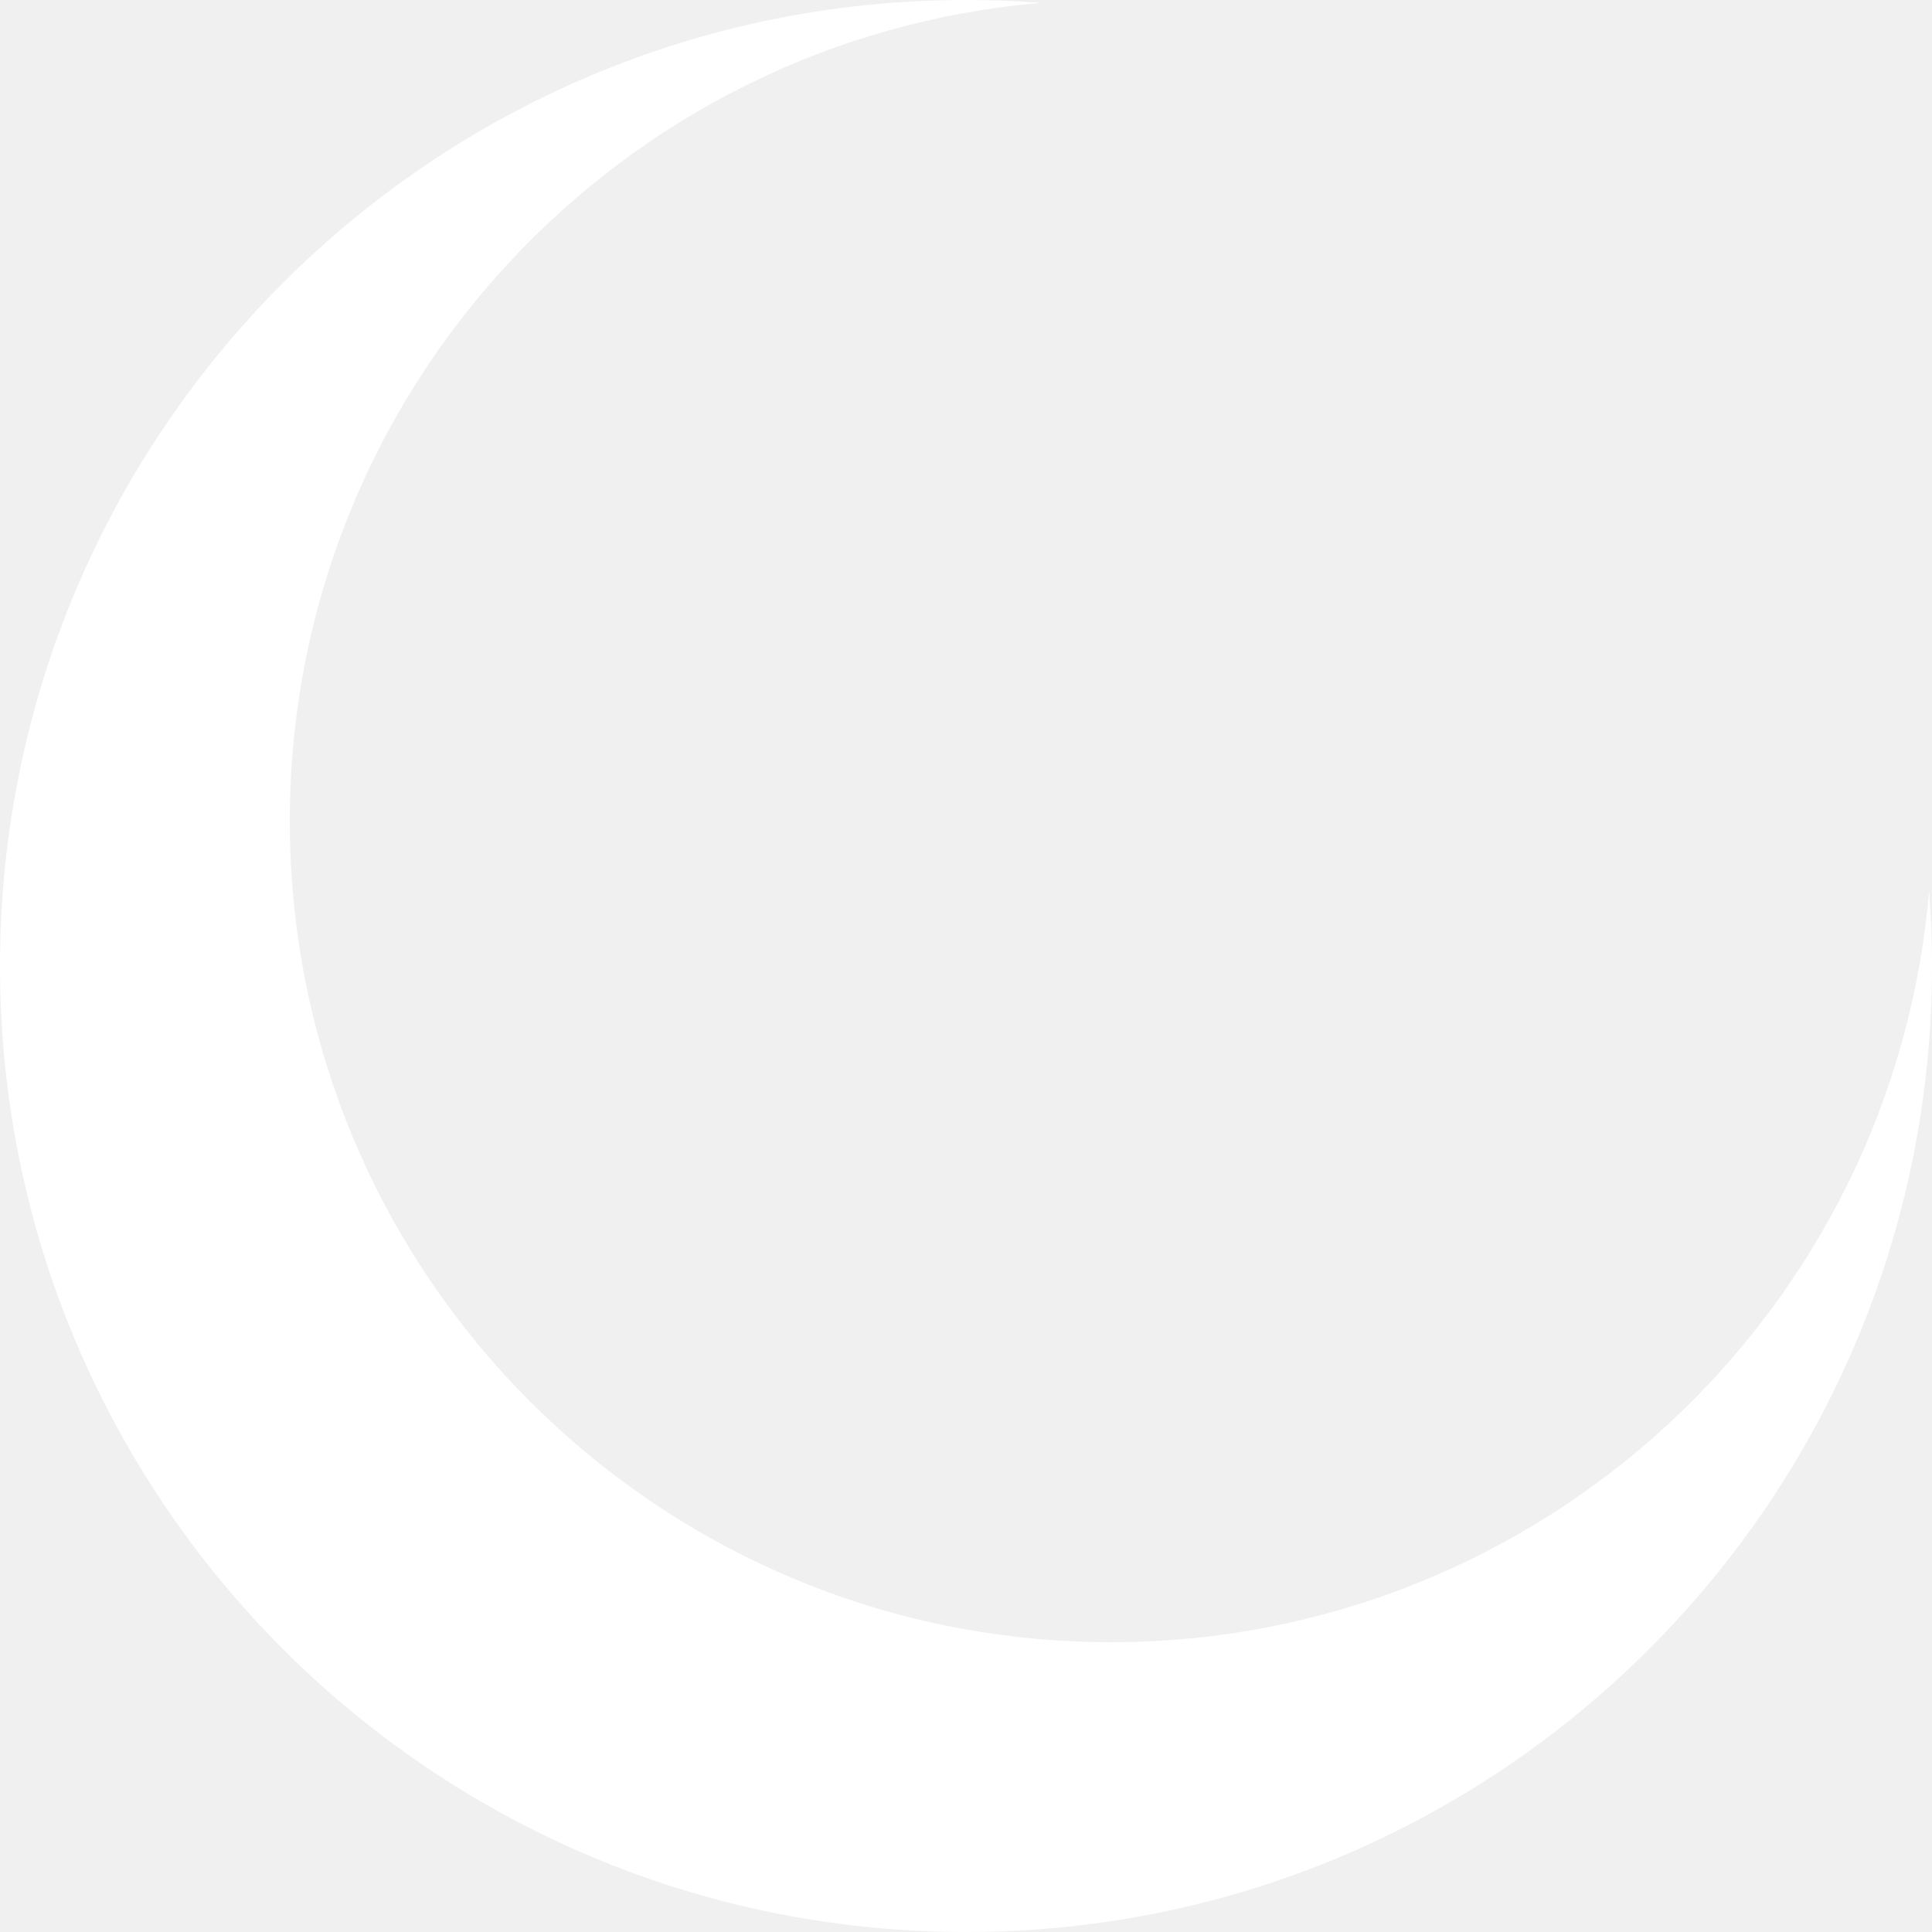
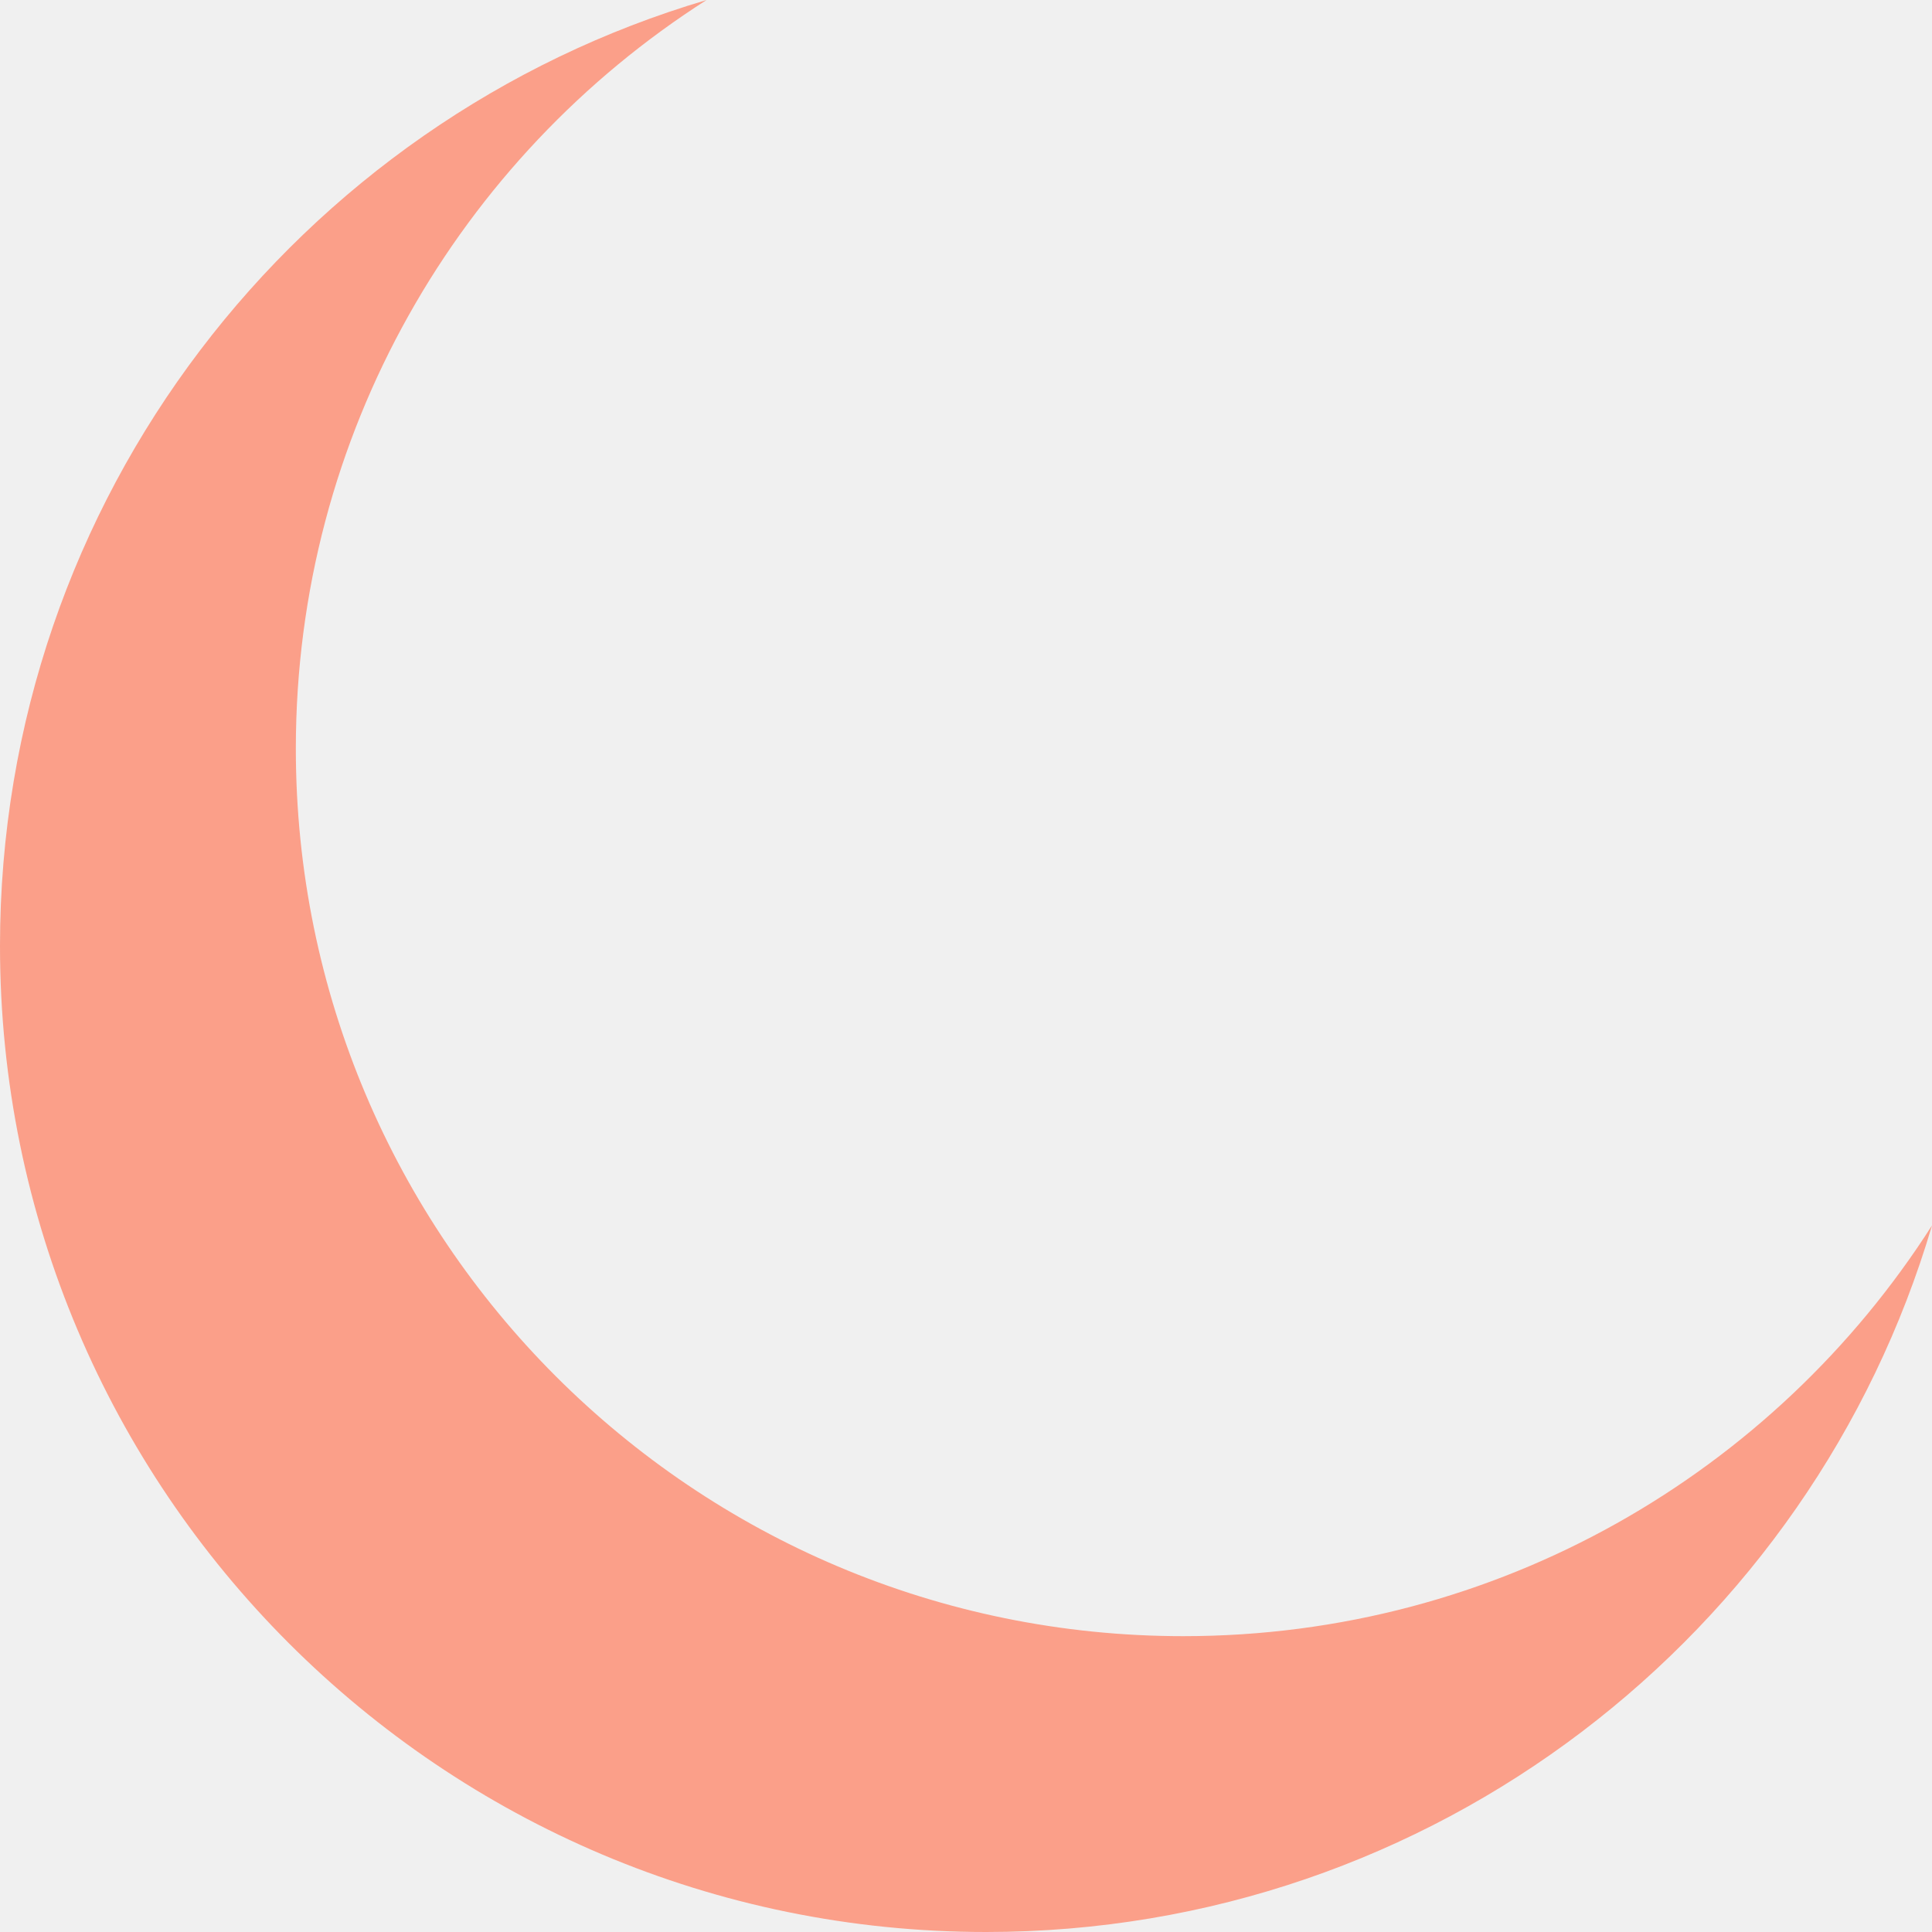
- <svg xmlns="http://www.w3.org/2000/svg" width="40" height="40" viewBox="0 0 40 40" fill="none">
-   <path fill-rule="evenodd" clip-rule="evenodd" d="M20 40C31.046 40 40 31.046 40 20C40 19.475 39.98 18.954 39.94 18.439C39.21 27.154 31.904 34 23 34C13.611 34 6 26.389 6 17C6 8.096 12.846 0.79 21.561 0.06C21.046 0.02 20.525 0 20 0C8.954 0 0 8.954 0 20C0 31.046 8.954 40 20 40Z" fill="white" />
+ <svg xmlns="http://www.w3.org/2000/svg" width="32" height="32" viewBox="0 0 32 32" fill="none">
+   <path fill-rule="evenodd" clip-rule="evenodd" d="M32 20.297C29.39 24.388 24.811 27.1 19.599 27.1C11.481 27.1 4.9 20.519 4.9 12.401C4.9 7.189 7.613 2.61 11.703 0C4.938 1.996 0 8.255 0 15.667C0 24.688 7.312 32 16.333 32C23.745 32 30.004 27.063 32 20.297Z" fill="#fb9f89" />
</svg>
